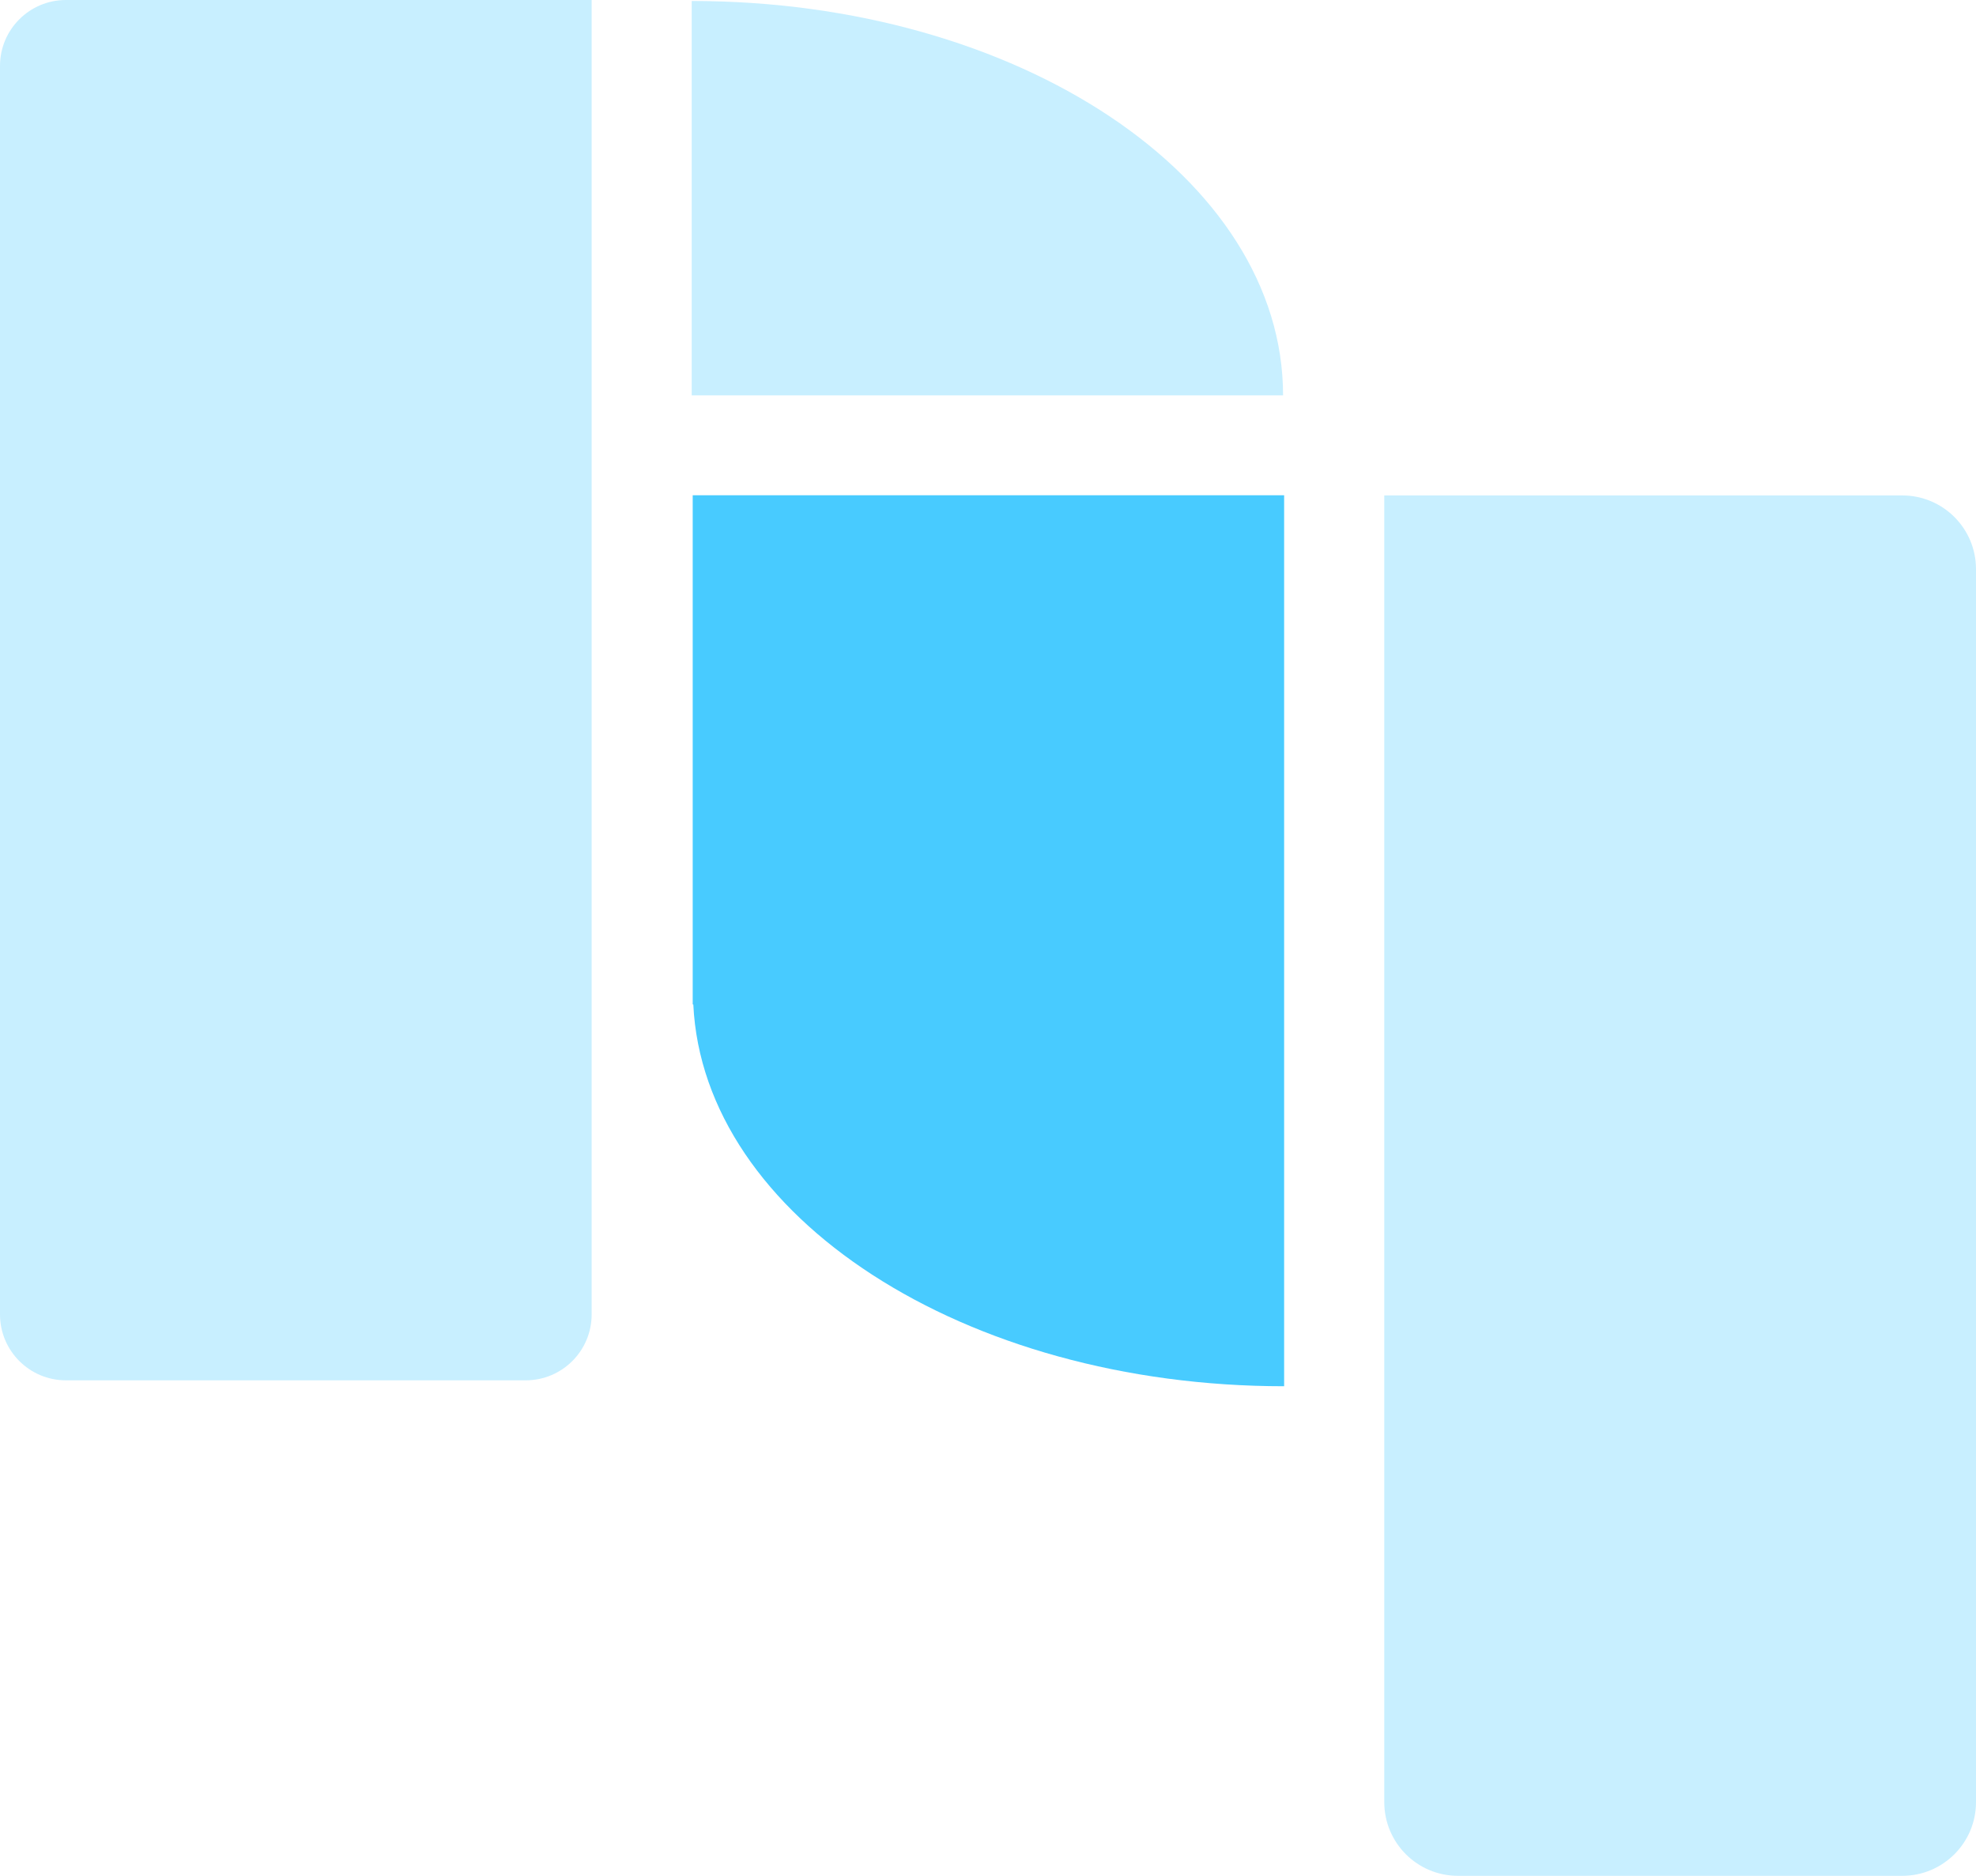
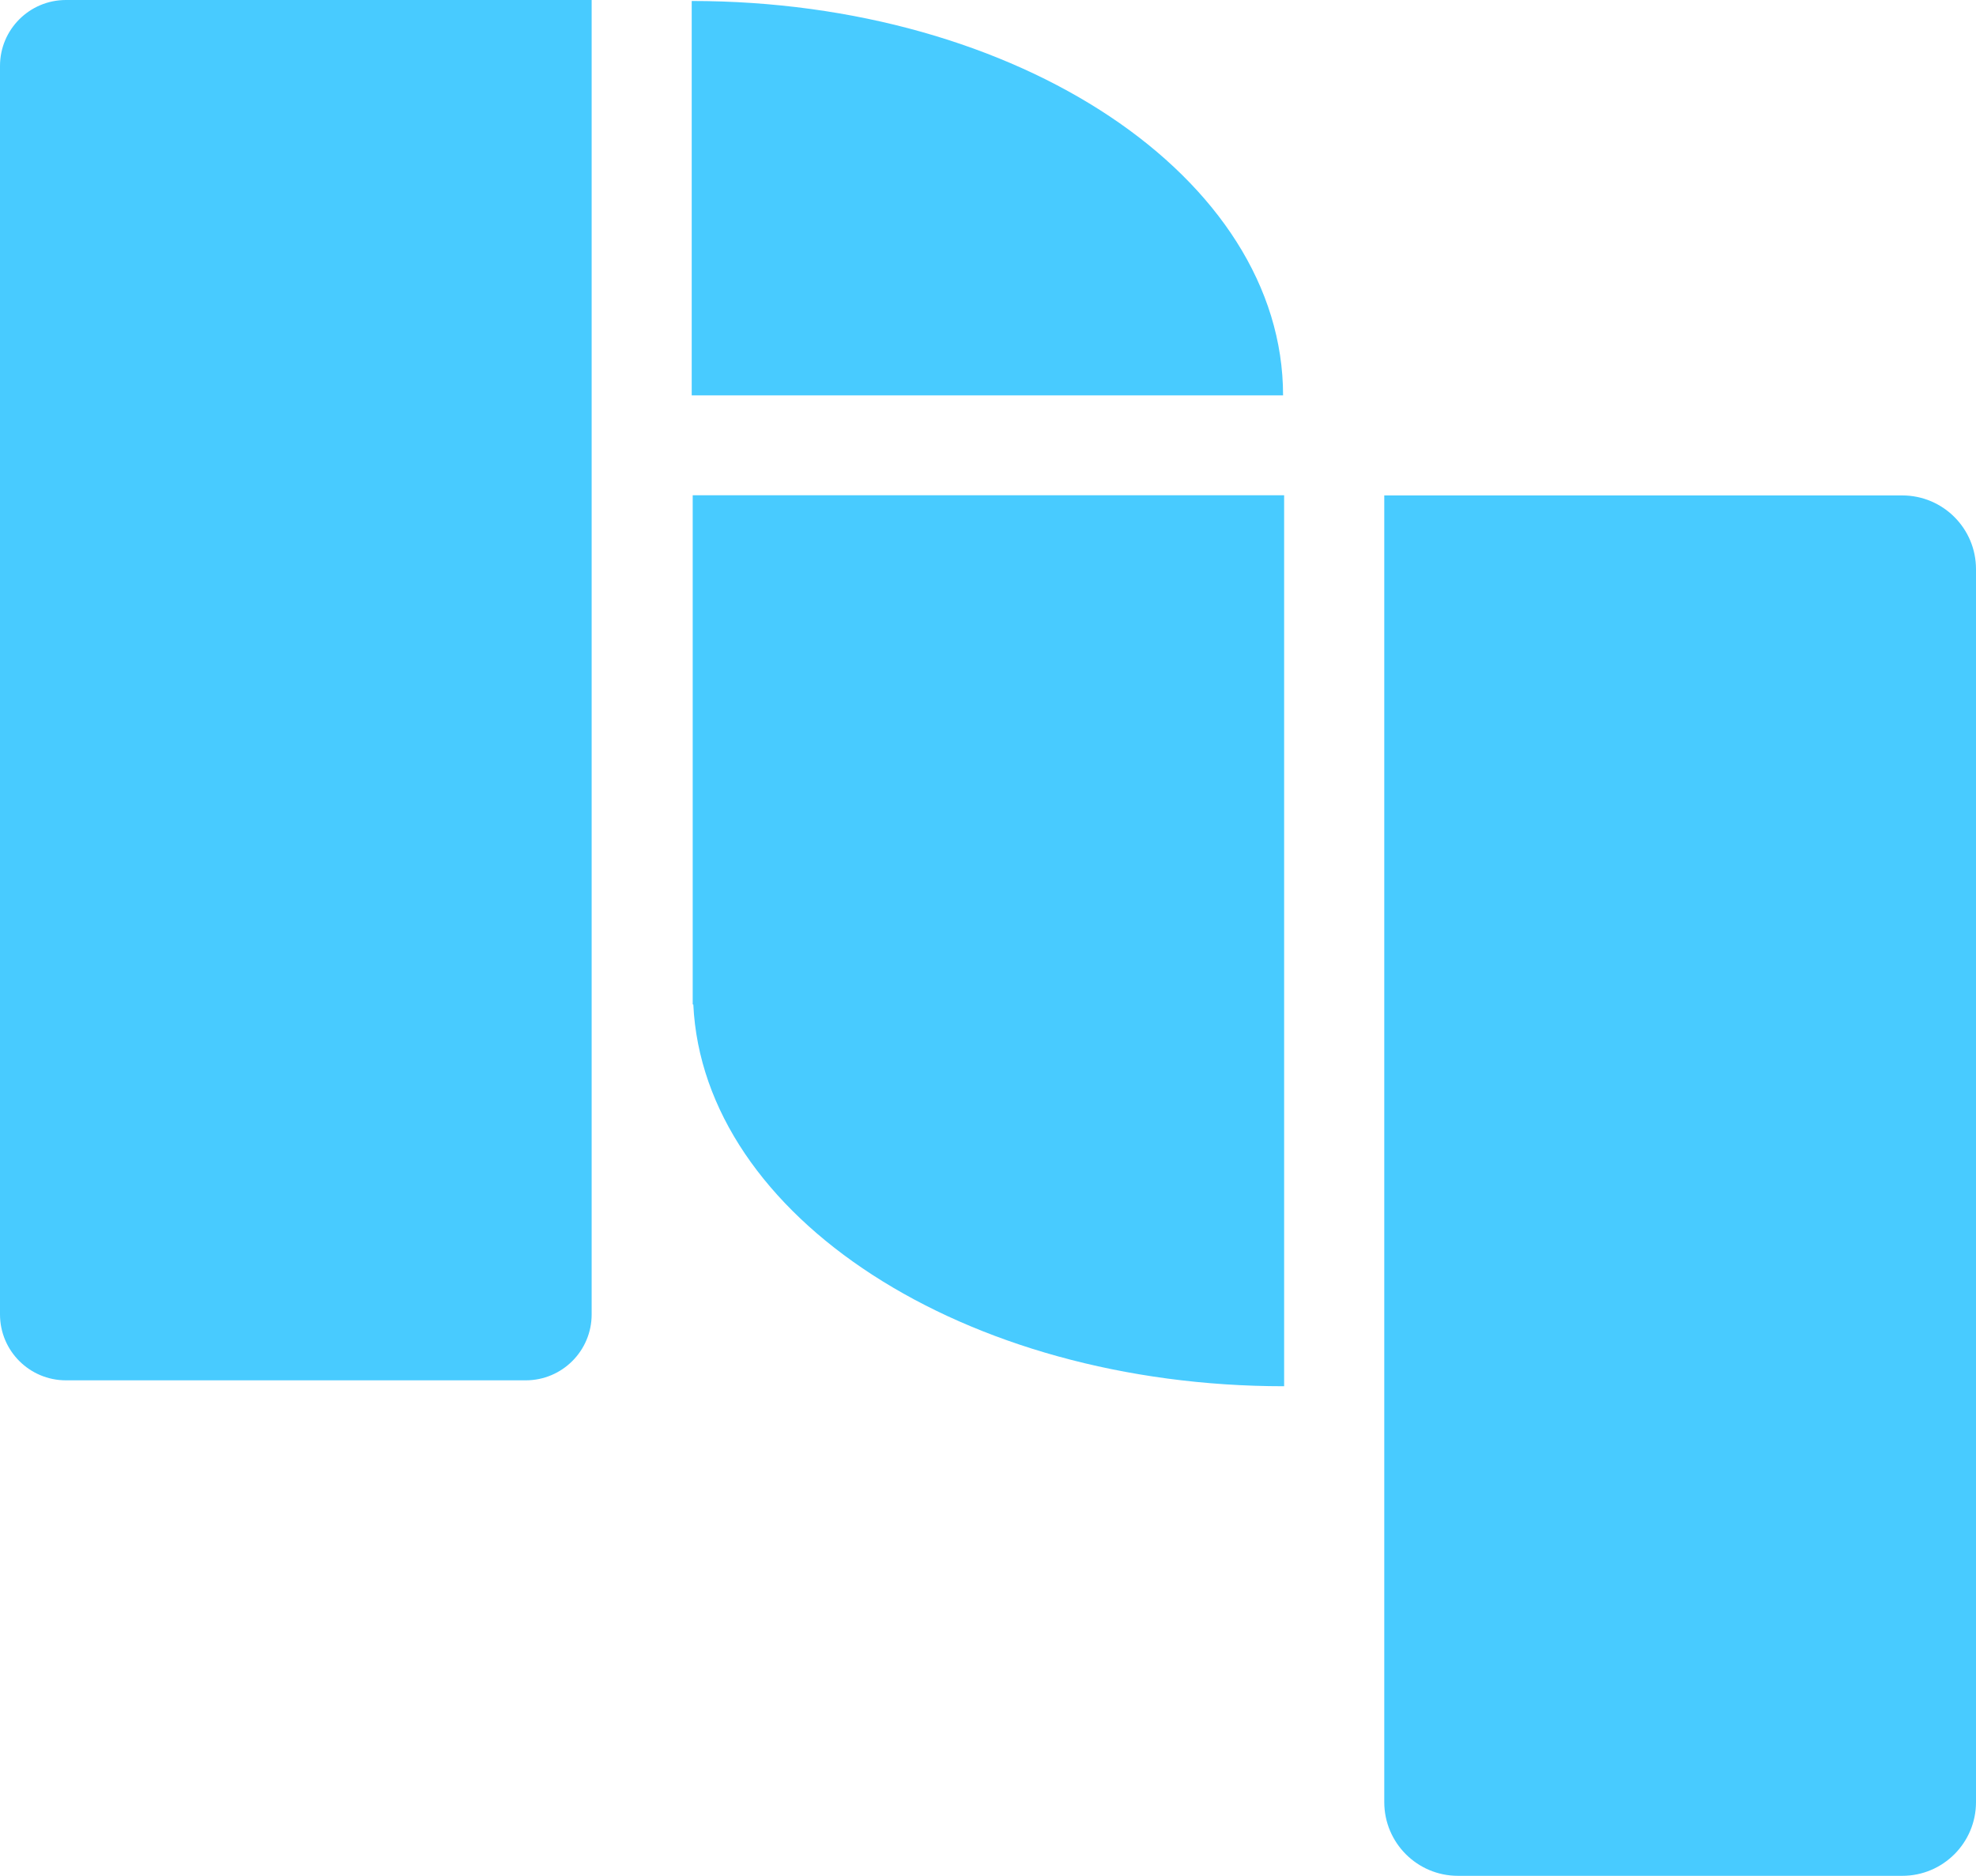
<svg xmlns="http://www.w3.org/2000/svg" id="Layer_2" data-name="Layer 2" viewBox="0 0 260.47 247.32">
  <defs>
    <style>
      .cls-1 {
        fill: #48cbff;
-       }
- 
-       .cls-1, .cls-2 {
        stroke-width: 0px;
-       }
- 
-       .cls-2 {
-         fill: #c8efff;
      }
    </style>
  </defs>
  <g id="Layer_1-2" data-name="Layer 1">
-     <g>
-       <path class="cls-2" d="M250.75,65.32h-68.28v172.28c0,5.37,4.35,9.72,9.72,9.72h58.56c5.37,0,9.72-4.35,9.72-9.72V75.04c0-5.37-4.35-9.72-9.72-9.72Z" />
-       <path class="cls-2" d="M78,0H8.69C3.89,0,0,3.89,0,8.69v164.61c0,4.8,3.89,8.69,8.69,8.69h60.61c4.8,0,8.69-3.89,8.69-8.69V0Z" />
-       <path class="cls-2" d="M169.13,52.13C169.13,23.41,134.23.13,91.18.13v52h77.96-.01Z" />
-       <path class="cls-1" d="M169.27,65.3h-77.96v67.14h.08c1.33,27.94,35.67,50.33,77.88,50.33v-50.33h0v-67.14Z" />
-     </g>
+     <path class="cls-1" d="M260.47,75.04v162.56c0,5.37-4.35,9.72-9.72,9.72h-58.56c-5.37,0-9.72-4.35-9.72-9.72V65.32h68.28c5.37,0,9.72,4.35,9.72,9.72ZM78,0H8.69C3.89,0,0,3.89,0,8.69v164.61c0,4.8,3.89,8.69,8.69,8.69h60.61c4.8,0,8.69-3.89,8.69-8.69V0ZM169.13,52.13C169.13,23.41,134.23.13,91.18.13v52h77.96-.01ZM169.27,65.3h-77.96v67.14h.08c1.33,27.94,35.67,50.33,77.88,50.33v-50.33h0v-67.14Z" />
  </g>
</svg>
